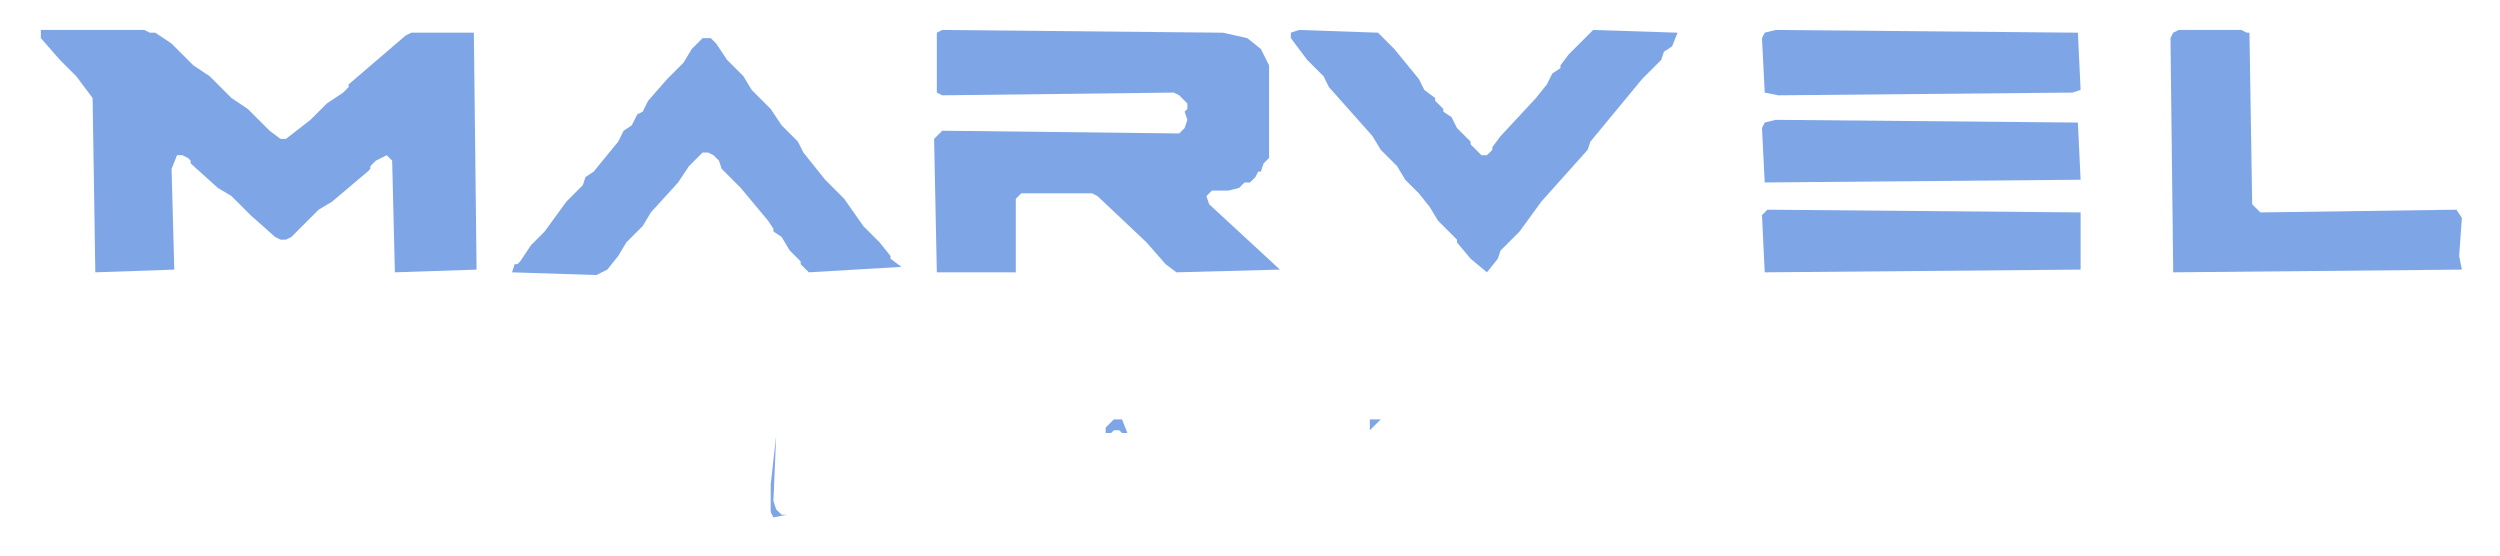
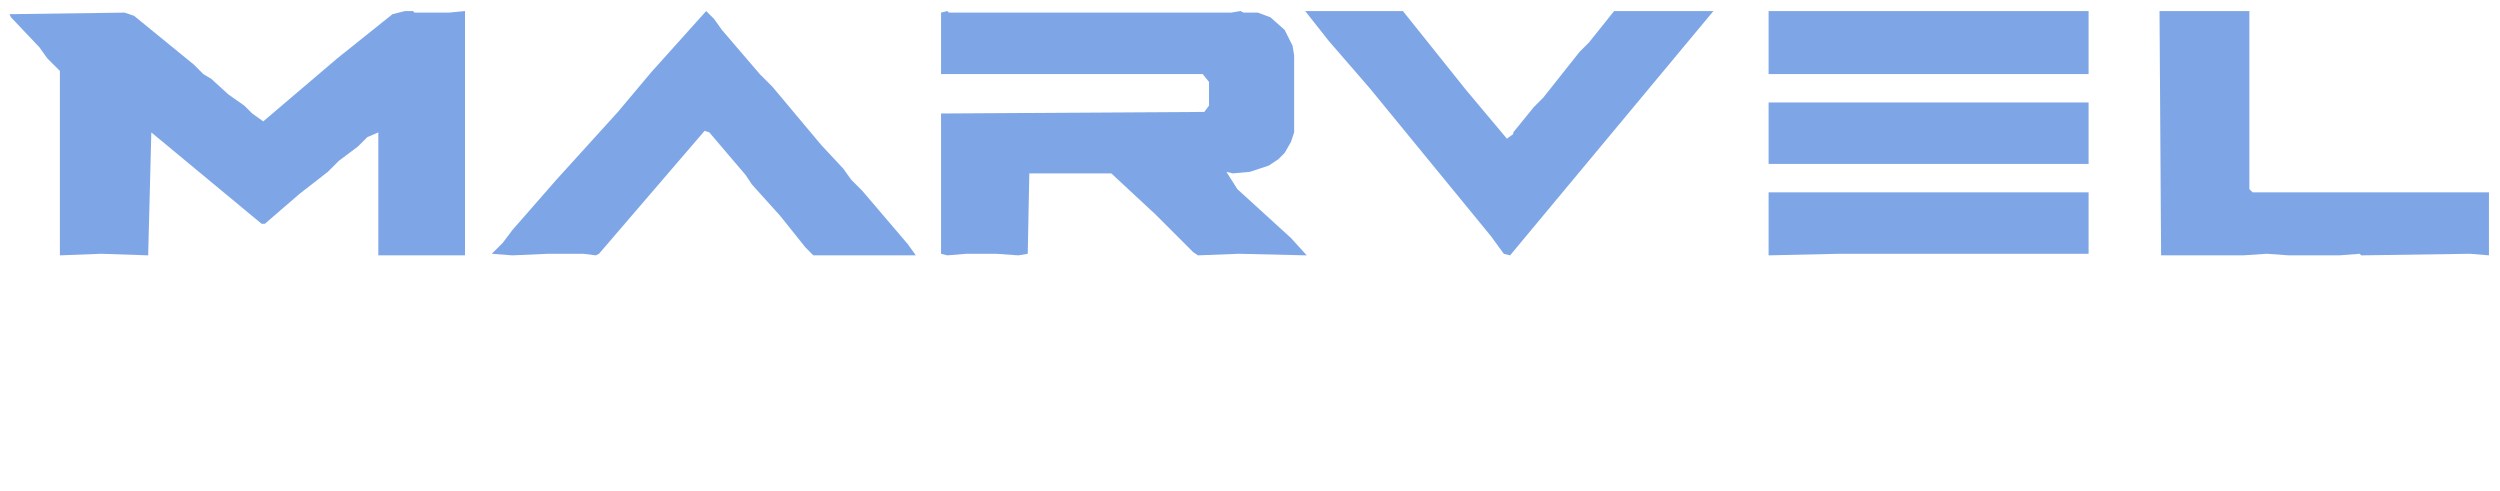
- <svg xmlns="http://www.w3.org/2000/svg" viewBox="0 0 918 204" fill="#7ea6e6" fill-rule="evenodd">
-   <path d="M 647,79 L 648,100 L 764,99 L 764,78 L 649,77 Z M 647,47 L 648,67 L 764,66 L 763,45 L 652,44 L 648,45 Z M 188,100 L 219,101 L 223,99 L 227,94 L 230,89 L 236,83 L 239,78 L 249,67 L 253,61 L 258,56 L 260,56 L 262,57 L 264,59 L 265,62 L 272,69 L 282,81 L 284,84 L 284,85 L 287,87 L 290,92 L 294,96 L 294,97 L 297,100 L 331,98 L 327,95 L 327,94 L 323,89 L 317,83 L 310,73 L 303,66 L 295,56 L 293,52 L 287,46 L 283,40 L 276,33 L 273,28 L 267,22 L 263,16 L 261,14 L 258,14 L 254,18 L 251,23 L 245,29 L 238,37 L 236,41 L 234,42 L 232,46 L 229,48 L 227,52 L 218,63 L 215,65 L 214,68 L 208,74 L 200,85 L 195,90 L 191,96 L 190,97 L 189,97 Z M 798,12 L 797,14 L 798,100 L 904,99 L 903,94 L 904,80 L 902,77 L 830,78 L 827,75 L 826,12 L 825,12 L 823,11 L 800,11 Z M 647,14 L 648,34 L 653,35 L 761,34 L 764,33 L 763,12 L 652,11 L 648,12 Z M 474,14 L 480,22 L 486,28 L 488,32 L 504,50 L 507,55 L 513,61 L 516,66 L 521,71 L 525,76 L 528,81 L 535,88 L 535,89 L 540,95 L 546,100 L 550,95 L 551,92 L 558,85 L 566,74 L 583,55 L 584,52 L 603,29 L 610,22 L 611,19 L 614,17 L 616,12 L 585,11 L 576,20 L 573,24 L 573,25 L 570,27 L 568,31 L 564,36 L 551,50 L 548,54 L 548,55 L 546,57 L 544,57 L 540,53 L 540,52 L 535,47 L 533,43 L 530,41 L 530,40 L 527,37 L 527,36 L 523,33 L 521,29 L 512,18 L 506,12 L 477,11 L 474,12 Z M 344,12 L 344,34 L 346,35 L 431,34 L 433,35 L 436,38 L 436,40 L 435,41 L 436,44 L 435,47 L 433,49 L 346,48 L 343,51 L 344,100 L 373,100 L 373,73 L 375,71 L 401,71 L 403,72 L 421,89 L 428,97 L 432,100 L 470,99 L 444,75 L 443,72 L 445,70 L 451,70 L 455,69 L 457,67 L 459,67 L 461,65 L 462,63 L 463,63 L 464,60 L 466,58 L 466,24 L 463,18 L 458,14 L 449,12 L 346,11 Z M 15,11 L 15,14 L 22,22 L 28,28 L 34,36 L 35,100 L 64,99 L 63,62 L 65,57 L 67,57 L 69,58 L 70,59 L 70,60 L 80,69 L 85,72 L 92,79 L 101,87 L 103,88 L 105,88 L 107,87 L 117,77 L 122,74 L 135,63 L 136,62 L 136,61 L 138,59 L 142,57 L 144,59 L 145,100 L 175,99 L 174,12 L 151,12 L 149,13 L 128,31 L 128,32 L 126,34 L 120,38 L 114,44 L 105,51 L 103,51 L 99,48 L 91,40 L 85,36 L 77,28 L 71,24 L 63,16 L 57,12 L 55,12 L 53,11 Z M 284,190 L 289,189 L 287,189 L 285,187 L 284,184 L 285,160 L 283,178 L 283,188 Z M 507,154 L 503,154 L 503,158 Z M 406,157 L 406,159 L 408,159 L 409,158 L 411,158 L 412,159 L 414,159 L 412,154 L 409,154 Z" />
+ <svg xmlns="http://www.w3.org/2000/svg" viewBox="0 0 1586 311" fill="#7ea6e6">
+   <path d="M 1122,122 L 1122,162 L 1167,161 L 1325,161 L 1325,122 Z M 1122,65 L 1122,104 L 1325,104 L 1325,65 Z M 1370,7 L 1371,162 L 1423,162 L 1438,161 L 1452,162 L 1484,162 L 1497,161 L 1498,162 L 1567,161 L 1579,162 L 1579,122 L 1429,122 L 1427,120 L 1427,7 Z M 1122,7 L 1122,47 L 1325,47 L 1325,7 Z M 828,7 L 843,26 L 869,56 L 946,150 L 954,161 L 958,162 L 1087,7 L 1024,7 L 1008,27 L 1002,33 L 979,62 L 973,68 L 960,84 L 960,85 L 956,88 L 930,57 L 890,7 Z M 597,8 L 597,47 L 763,47 L 767,52 L 767,67 L 764,71 L 597,72 L 597,161 L 601,162 L 613,161 L 632,161 L 646,162 L 652,161 L 653,110 L 705,110 L 733,136 L 757,160 L 760,162 L 786,161 L 829,162 L 819,151 L 785,120 L 778,109 L 782,110 L 793,109 L 805,105 L 811,101 L 815,97 L 819,90 L 821,84 L 821,35 L 820,29 L 815,19 L 806,11 L 798,8 L 789,8 L 787,7 L 781,8 L 602,8 L 601,7 Z M 581,162 L 576,155 L 547,121 L 540,114 L 535,107 L 521,92 L 490,55 L 482,47 L 458,19 L 453,12 L 448,7 L 413,46 L 392,71 L 353,114 L 325,146 L 319,154 L 312,161 L 325,162 L 348,161 L 370,161 L 378,162 L 380,161 L 447,83 L 450,84 L 473,111 L 477,117 L 495,137 L 511,157 L 516,162 Z M 295,7 L 285,8 L 263,8 L 262,7 L 257,7 L 249,9 L 214,37 L 167,77 L 160,72 L 155,67 L 145,60 L 134,50 L 129,47 L 123,41 L 85,10 L 79,8 L 6,9 L 7,11 L 25,30 L 30,37 L 38,45 L 38,162 L 64,161 L 94,162 L 96,84 L 166,142 L 168,142 L 190,123 L 208,109 L 215,102 L 227,93 L 233,87 L 240,84 L 240,162 L 295,162 Z" />
</svg>
